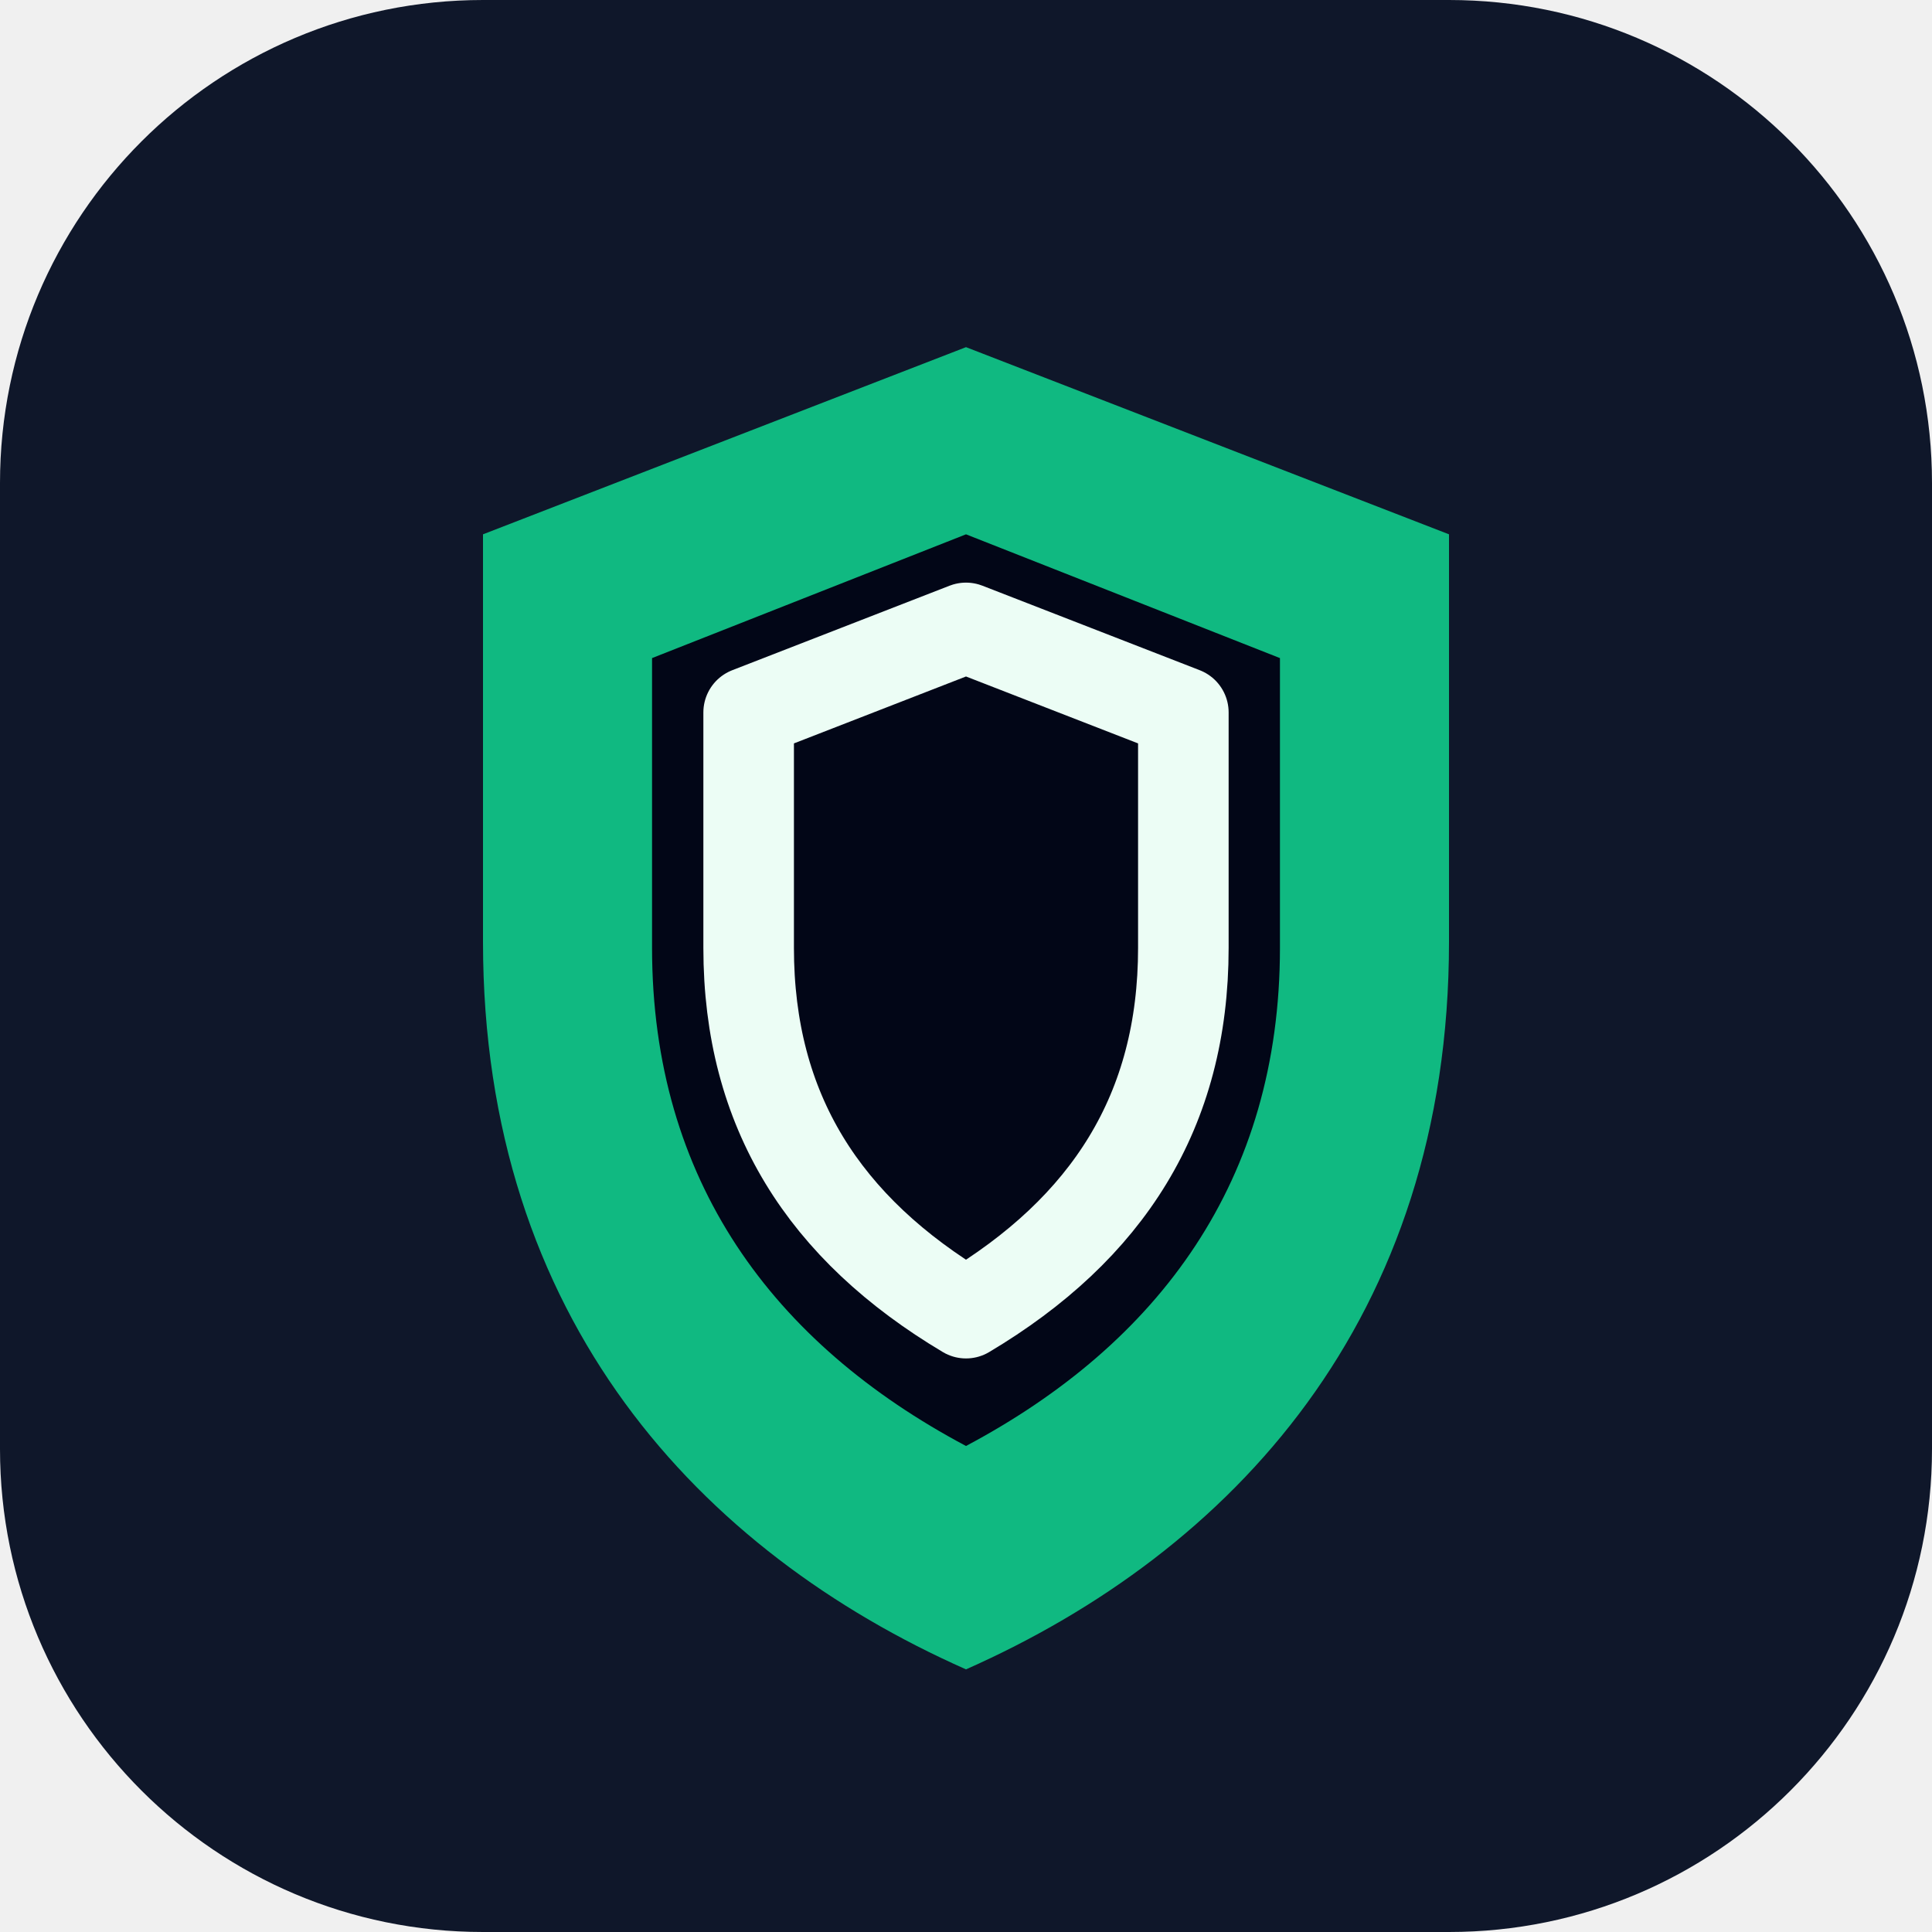
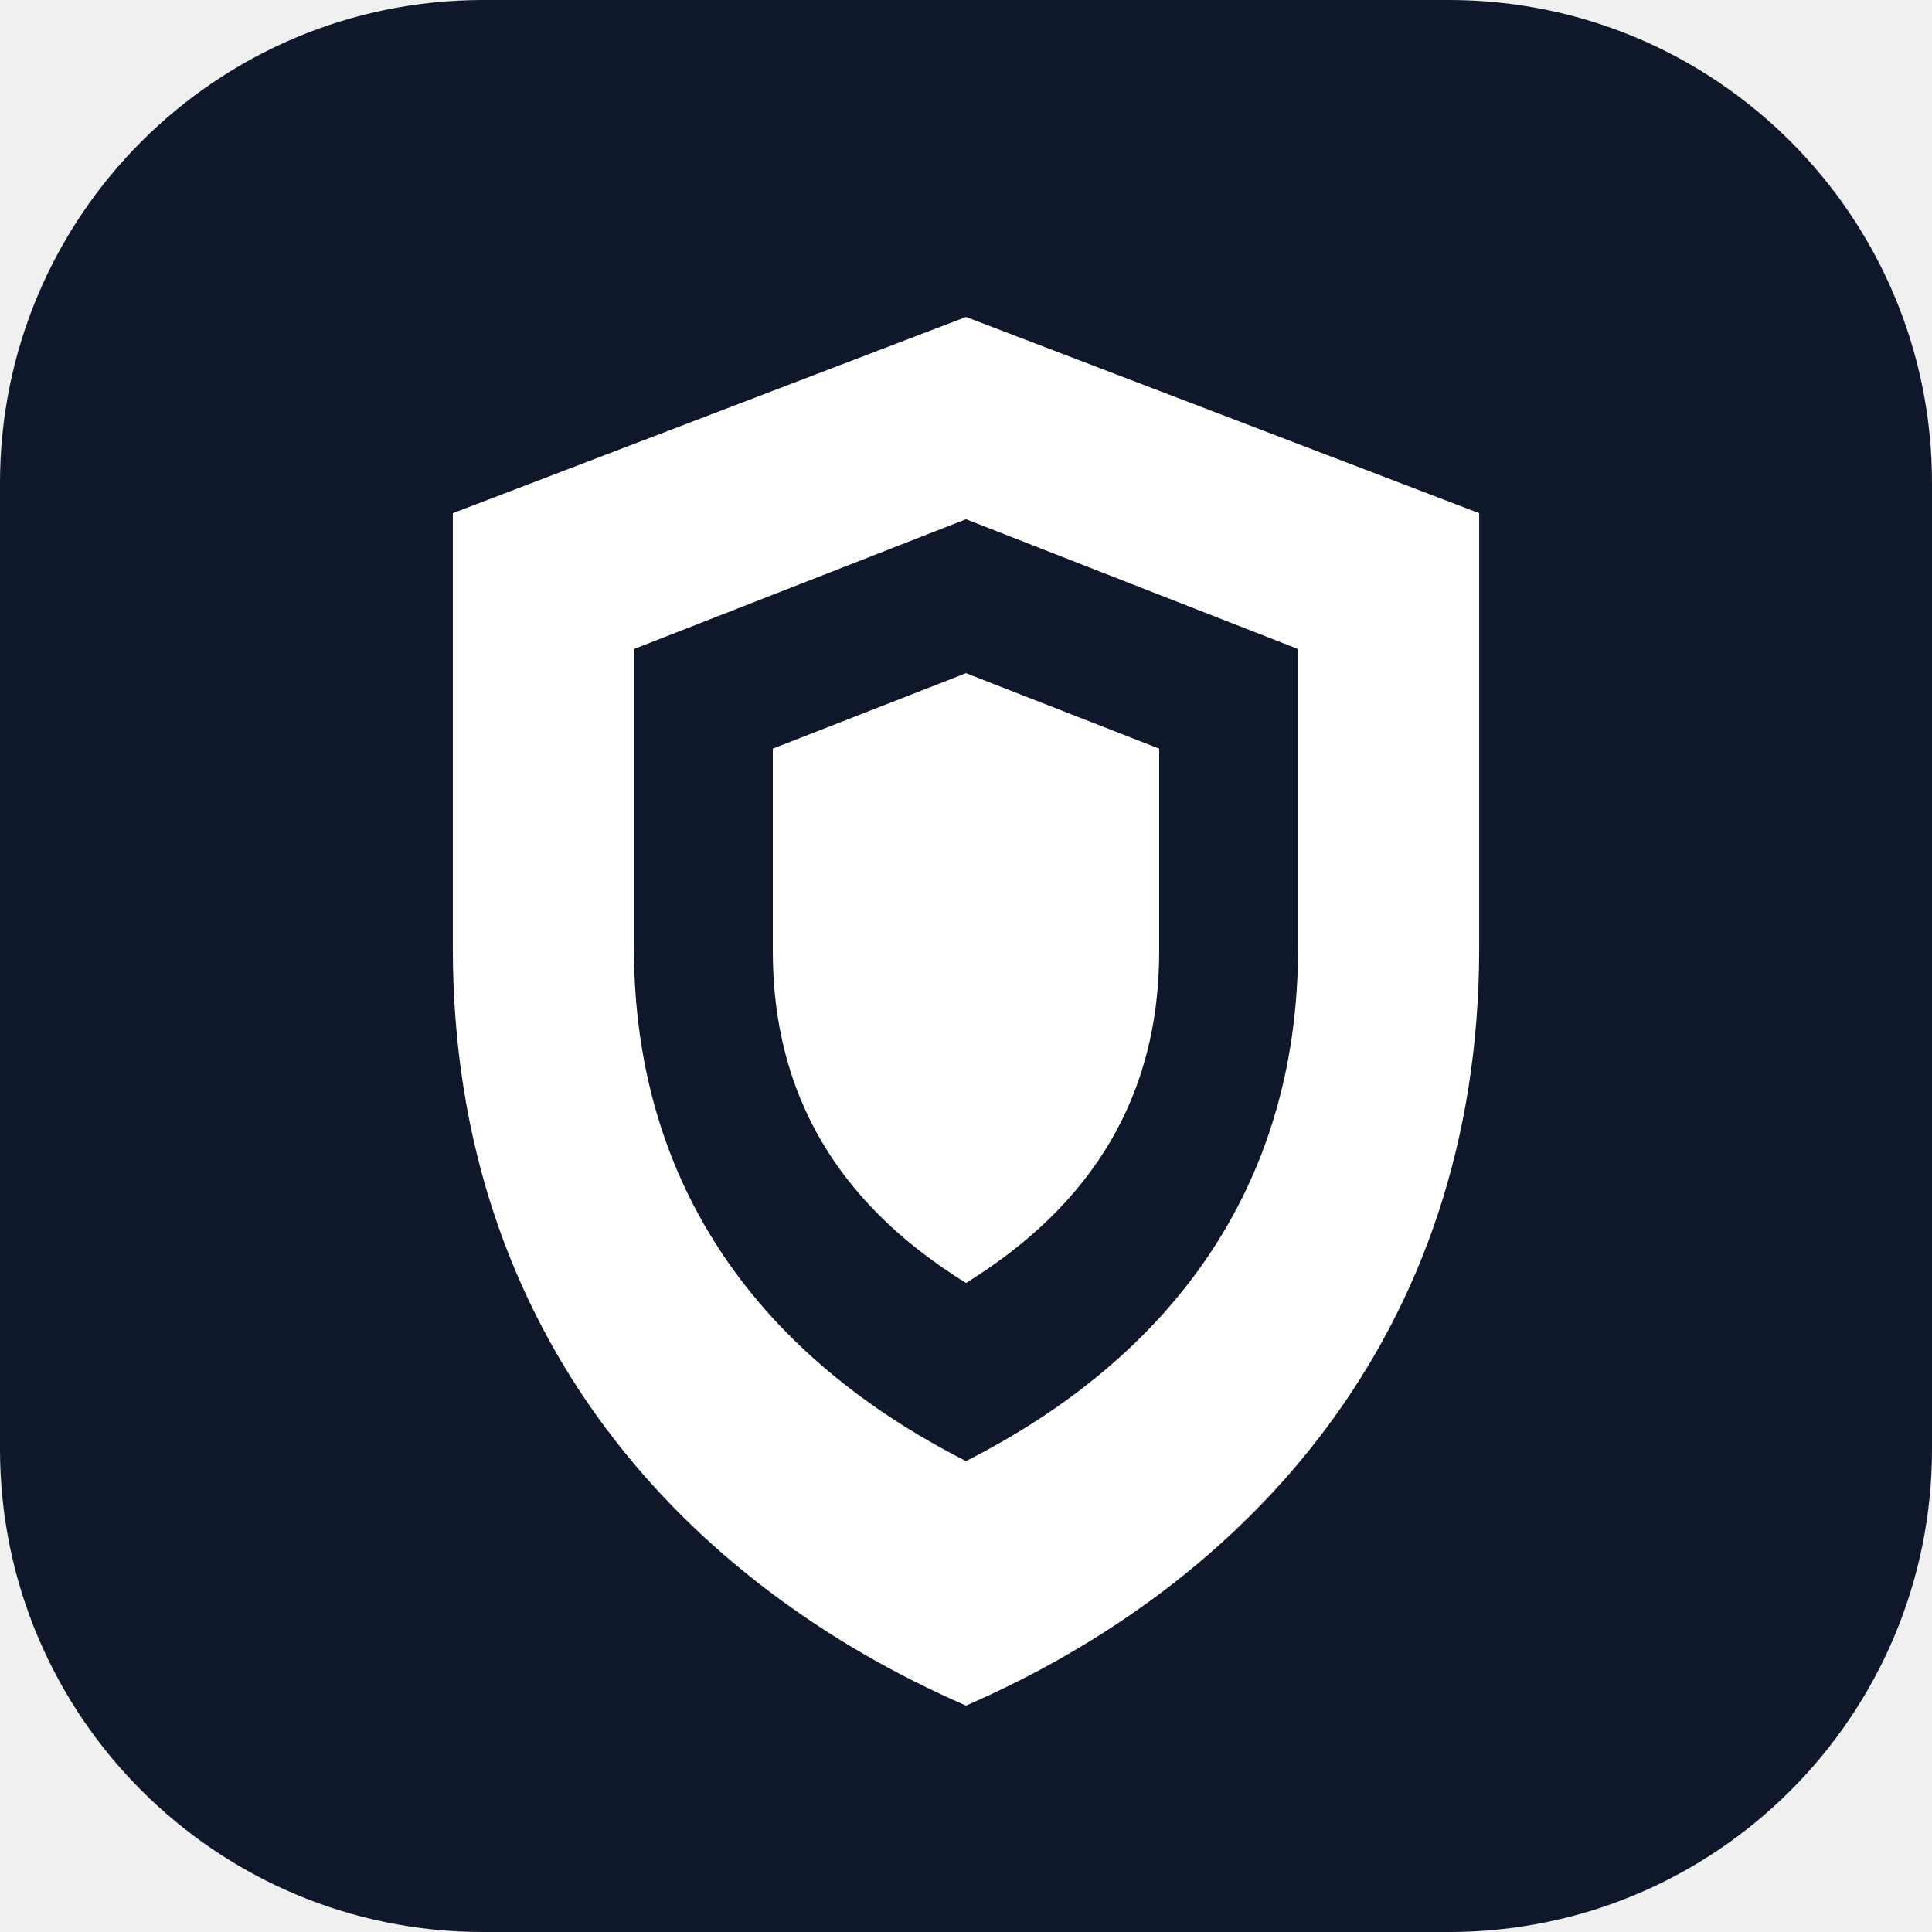
<svg xmlns="http://www.w3.org/2000/svg" viewBox="0 0 64 64" role="img" aria-label="Koreshield">
  <rect width="64" height="64" rx="16" fill="#0f172a" />
-   <path d="M32 11.5 48 17.7v13.5c0 12.5-7.2 20.2-16 24.1-8.8-3.9-16-11.6-16-24.1V17.7l16-6.2Z" fill="#10b981" />
-   <path d="M32 17.7 42.4 21.8v9.6c0 7.7-4 13.1-10.4 16.5-6.4-3.4-10.4-8.8-10.4-16.5v-9.6L32 17.7Z" fill="#020617" />
-   <path d="M32 20.8 39.2 23.6v7.8c0 5.4-2.5 9.3-7.2 12.1-4.7-2.8-7.2-6.7-7.2-12.1v-7.8L32 20.8Z" fill="none" stroke="#ecfdf5" stroke-width="3" stroke-linejoin="round" />
+   <path d="M32 10.5 49 17v14.4c0 12.9-7.8 21.1-17 25.1-9.2-4-17-12.2-17-25.1V17l17-6.5Z" fill="#ffffff" />
+   <path d="M32 17.2 43 21.5v9.9c0 8-4.3 13.6-11 17-6.7-3.4-11-9-11-17v-9.9l11-4.3Z" fill="#0f172a" />
+   <path d="M32 22.3 38.4 24.8v6.7c0 4.8-2.2 8.4-6.4 11-4.2-2.6-6.4-6.2-6.4-11v-6.7L32 22.3Z" fill="#ffffff" />
</svg>
